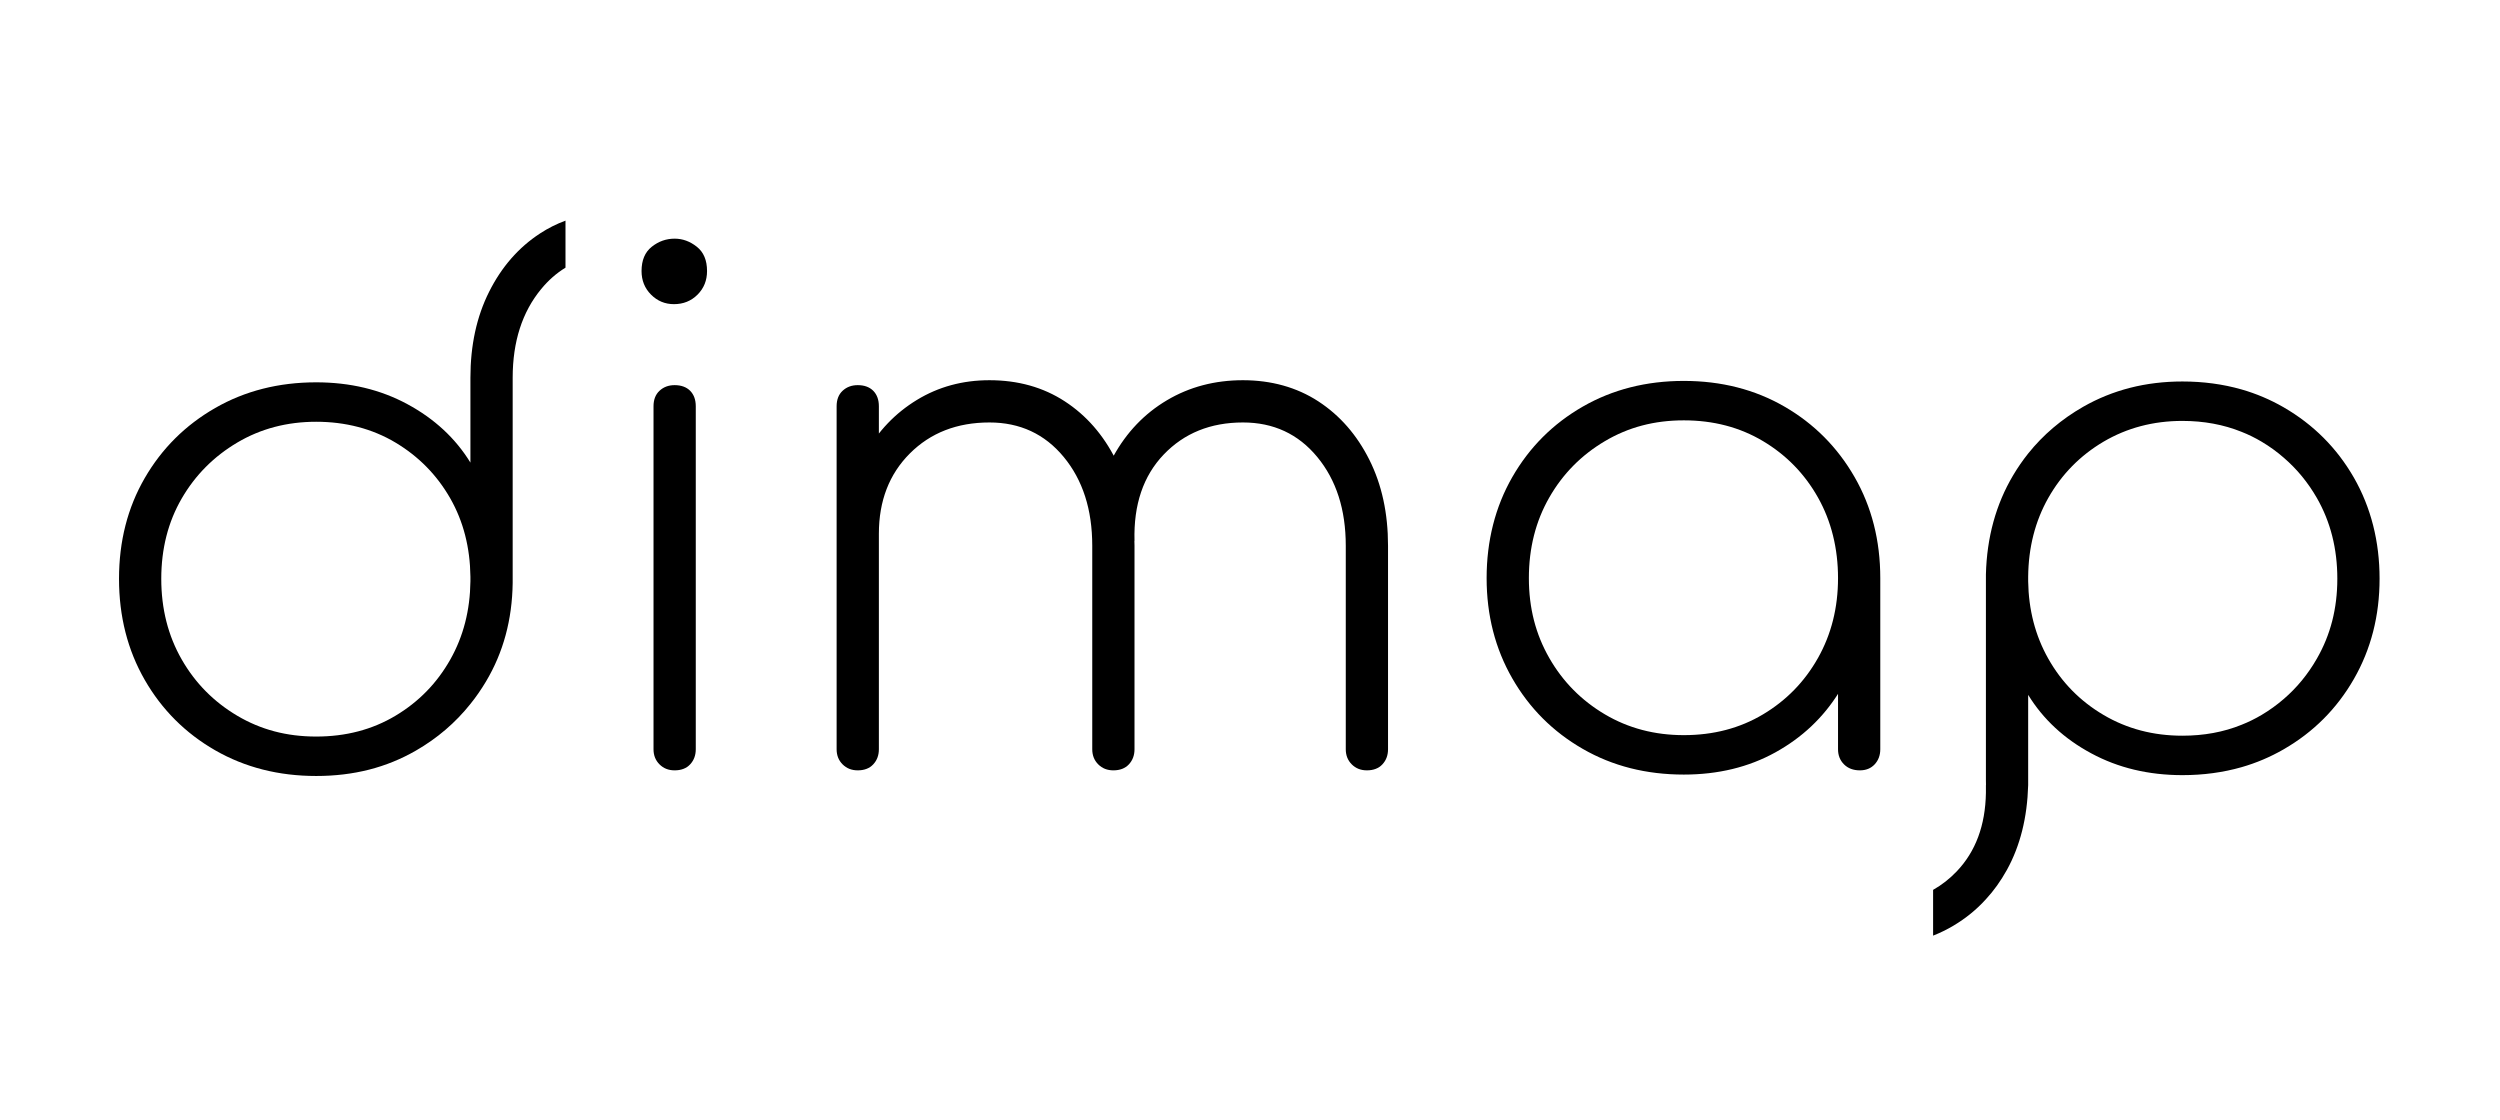
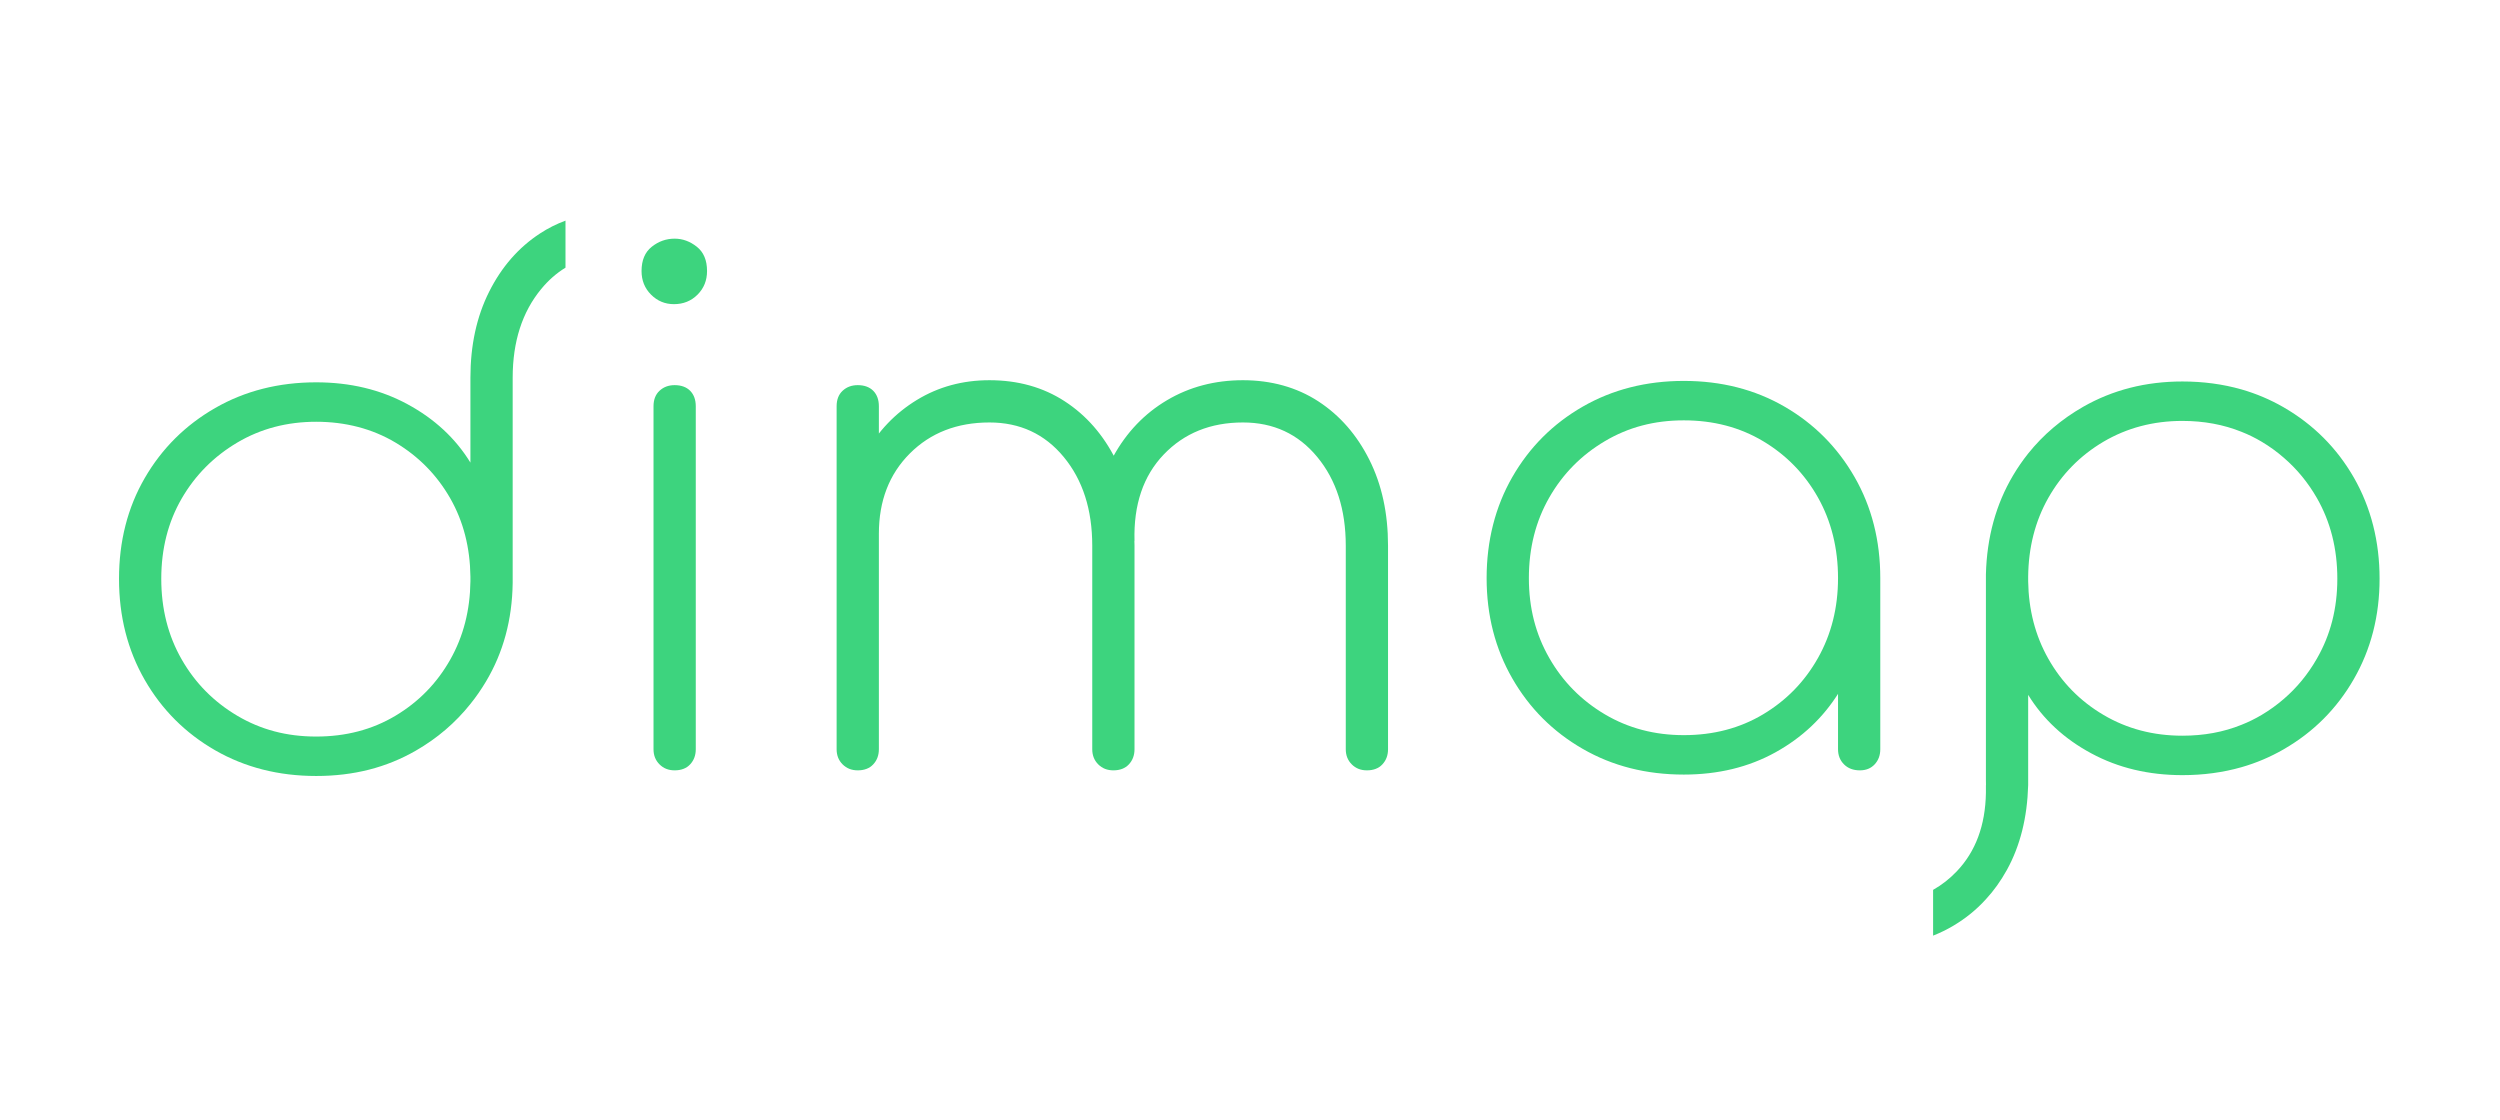
<svg xmlns="http://www.w3.org/2000/svg" width="355" height="159" viewBox="0 0 355 159" fill="none">
-   <path d="M95.7 43.19C94.43 43.19 93.35 42.74 92.45 41.84C91.55 40.94 91.1 39.82 91.1 38.49C91.1 36.96 91.58 35.81 92.55 35.04C93.52 34.27 94.6 33.89 95.8 33.89C96.93 33.89 97.98 34.27 98.95 35.04C99.92 35.81 100.4 36.96 100.4 38.49C100.4 39.82 99.95 40.94 99.05 41.84C98.15 42.74 97.03 43.19 95.7 43.19ZM95.8 109.39C94.93 109.39 94.22 109.11 93.65 108.54C93.08 107.97 92.8 107.26 92.8 106.39V57.69C92.8 56.76 93.08 56.02 93.65 55.49C94.22 54.96 94.93 54.69 95.8 54.69C96.73 54.69 97.47 54.96 98 55.49C98.53 56.03 98.8 56.76 98.8 57.69V106.39C98.8 107.26 98.53 107.97 98 108.54C97.47 109.11 96.73 109.39 95.8 109.39Z" fill="currentColor" />
-   <path d="M121.8 109.39C120.93 109.39 120.22 109.11 119.65 108.54C119.08 107.97 118.8 107.26 118.8 106.39V57.69C118.8 56.76 119.08 56.02 119.65 55.49C120.22 54.96 120.93 54.69 121.8 54.69C122.73 54.69 123.47 54.96 124 55.49C124.53 56.03 124.8 56.76 124.8 57.69V106.39C124.8 107.26 124.53 107.97 124 108.54C123.47 109.11 122.73 109.39 121.8 109.39ZM158.1 109.39C157.23 109.39 156.52 109.11 155.95 108.54C155.38 107.97 155.1 107.26 155.1 106.39V77.49C155.1 72.36 153.75 68.16 151.05 64.89C148.35 61.62 144.83 59.99 140.5 59.99C135.9 59.99 132.13 61.46 129.2 64.39C126.27 67.32 124.8 71.12 124.8 75.79H119.8C120 71.52 121.02 67.76 122.85 64.49C124.68 61.22 127.13 58.66 130.2 56.79C133.27 54.92 136.7 53.99 140.5 53.99C144.56 53.99 148.13 54.99 151.2 56.99C154.27 58.99 156.68 61.76 158.45 65.29C160.22 68.82 161.1 72.89 161.1 77.49V106.39C161.1 107.26 160.83 107.97 160.3 108.54C159.77 109.11 159.03 109.39 158.1 109.39ZM194.1 109.39C193.23 109.39 192.52 109.11 191.95 108.54C191.38 107.97 191.1 107.26 191.1 106.39V77.49C191.1 72.36 189.75 68.16 187.05 64.89C184.35 61.62 180.83 59.99 176.5 59.99C171.9 59.99 168.15 61.51 165.25 64.54C162.35 67.57 160.96 71.66 161.1 76.79H155.1C155.23 72.19 156.23 68.19 158.1 64.79C159.97 61.39 162.5 58.74 165.7 56.84C168.9 54.94 172.5 53.99 176.5 53.99C180.5 53.99 184.13 54.99 187.2 56.99C190.27 58.99 192.68 61.76 194.45 65.29C196.22 68.82 197.1 72.89 197.1 77.49V106.39C197.1 107.26 196.83 107.97 196.3 108.54C195.77 109.11 195.03 109.39 194.1 109.39Z" fill="currentColor" />
-   <path d="M239.1 109.99C233.77 109.99 228.98 108.78 224.75 106.34C220.52 103.91 217.18 100.57 214.75 96.34C212.32 92.11 211.1 87.36 211.1 82.09C211.1 76.82 212.32 71.97 214.75 67.74C217.18 63.51 220.52 60.17 224.75 57.74C228.98 55.31 233.77 54.09 239.1 54.09C244.43 54.09 249.2 55.31 253.4 57.74C257.6 60.17 260.92 63.51 263.35 67.74C265.78 71.97 267 76.76 267 82.09L264.5 86.09C264.5 90.62 263.38 94.69 261.15 98.29C258.92 101.89 255.9 104.74 252.1 106.84C248.3 108.94 243.97 109.99 239.1 109.99ZM239.1 104.39C243.3 104.39 247.05 103.41 250.35 101.44C253.65 99.47 256.25 96.81 258.15 93.44C260.05 90.07 261 86.29 261 82.09C261 77.89 260.05 74.01 258.15 70.64C256.25 67.27 253.65 64.61 250.35 62.64C247.05 60.67 243.3 59.69 239.1 59.69C234.9 59.69 231.23 60.67 227.9 62.64C224.57 64.61 221.93 67.27 220 70.64C218.07 74.01 217.1 77.82 217.1 82.09C217.1 86.36 218.07 90.07 220 93.44C221.93 96.81 224.57 99.47 227.9 101.44C231.23 103.41 234.97 104.39 239.1 104.39ZM264.1 109.39C263.17 109.39 262.42 109.11 261.85 108.54C261.28 107.97 261 107.26 261 106.39V88.09L262.9 82.09H267V106.39C267 107.26 266.73 107.97 266.2 108.54C265.67 109.11 264.97 109.39 264.1 109.39Z" fill="currentColor" />
-   <path d="M76.7 33.14C73.63 35.14 71.22 37.91 69.45 41.44C67.68 44.97 66.8 49.04 66.8 53.64V65.69C64.67 62.22 61.68 59.46 57.85 57.39C54.02 55.32 49.7 54.29 44.9 54.29C39.57 54.29 34.78 55.51 30.55 57.94C26.32 60.37 22.98 63.69 20.55 67.89C18.12 72.09 16.9 76.86 16.9 82.19C16.9 87.52 18.12 92.31 20.55 96.54C22.98 100.77 26.32 104.11 30.55 106.54C34.78 108.97 39.57 110.19 44.9 110.19C50.23 110.19 54.88 108.99 59.05 106.59C62.09 104.84 64.67 102.63 66.8 99.96C67.6 98.97 68.33 97.91 69 96.79C71.47 92.66 72.73 87.99 72.8 82.79V53.64C72.8 48.51 74.15 44.31 76.85 41.04C77.88 39.79 79.03 38.78 80.3 38.01V31.33C79.03 31.8 77.83 32.4 76.7 33.14ZM66.8 82.54C66.75 86.67 65.8 90.36 63.95 93.64C62.05 97.01 59.45 99.67 56.15 101.64C52.85 103.61 49.1 104.59 44.9 104.59C40.7 104.59 37.03 103.61 33.7 101.64C30.37 99.67 27.73 97.01 25.8 93.64C23.87 90.27 22.9 86.46 22.9 82.19C22.9 77.92 23.87 74.12 25.8 70.79C27.73 67.46 30.37 64.81 33.7 62.84C37.03 60.87 40.77 59.89 44.9 59.89C49.03 59.89 52.85 60.87 56.15 62.84C59.45 64.81 62.05 67.46 63.95 70.79C65.8 74.04 66.75 77.74 66.8 81.89V82.54Z" fill="currentColor" />
-   <path d="M334.25 67.82C331.83 63.61 328.51 60.29 324.3 57.85C324.28 57.84 324.27 57.83 324.25 57.82C322.37 56.74 320.39 55.9 318.3 55.3C315.67 54.55 312.87 54.17 309.9 54.17C304.7 54.17 300 55.37 295.8 57.77C292.73 59.53 290.13 61.74 288 64.4C287.22 65.38 286.5 66.42 285.85 67.52C283.42 71.62 282.13 76.31 282 81.57V110.79C282 111.02 282 111.26 282.01 111.49H282C282.01 111.87 282.01 112.24 282 112.6C281.92 117.21 280.54 120.92 277.85 123.74C276.84 124.8 275.72 125.67 274.5 126.36V132.86C275.5 132.47 276.47 131.99 277.4 131.44C279.13 130.41 280.67 129.16 282 127.69C283.13 126.47 284.11 125.09 284.96 123.56C284.97 123.54 284.99 123.51 285 123.49C286.87 120.09 287.87 116.09 288 111.49V98.67C290.13 102.14 293.12 104.91 296.95 106.97C300.78 109.04 305.1 110.07 309.9 110.07C312.87 110.07 315.67 109.69 318.3 108.94C320.39 108.34 322.37 107.5 324.25 106.42C324.27 106.41 324.28 106.4 324.3 106.39C328.51 103.96 331.83 100.64 334.25 96.42C336.68 92.19 337.9 87.44 337.9 82.17C337.9 76.9 336.68 72.06 334.25 67.82ZM329 93.52C327.73 95.74 326.16 97.65 324.3 99.25C323.33 100.09 322.28 100.85 321.15 101.52C320.24 102.06 319.29 102.53 318.3 102.92C315.74 103.96 312.94 104.47 309.9 104.47C305.77 104.47 302.03 103.49 298.7 101.52C295.37 99.56 292.75 96.89 290.85 93.52C289.01 90.26 288.06 86.59 288 82.54V81.89C288.04 77.74 288.99 74.02 290.85 70.72C292.75 67.36 295.37 64.69 298.7 62.72C302.03 60.76 305.77 59.77 309.9 59.77C312.94 59.77 315.74 60.29 318.3 61.32C319.29 61.71 320.24 62.18 321.15 62.72C322.28 63.39 323.33 64.15 324.3 65C326.16 66.6 327.73 68.51 329 70.72C330.93 74.09 331.9 77.91 331.9 82.17C331.9 86.43 330.93 90.16 329 93.52Z" fill="currentColor" />
+   <path d="M95.7 43.19C94.43 43.19 93.35 42.74 92.45 41.84C91.55 40.94 91.1 39.82 91.1 38.49C91.1 36.96 91.58 35.81 92.55 35.04C93.52 34.27 94.6 33.89 95.8 33.89C96.93 33.89 97.98 34.27 98.95 35.04C99.92 35.81 100.4 36.96 100.4 38.49C100.4 39.82 99.95 40.94 99.05 41.84C98.15 42.74 97.03 43.19 95.7 43.19ZM95.8 109.39C94.93 109.39 94.22 109.11 93.65 108.54C93.08 107.97 92.8 107.26 92.8 106.39V57.69C92.8 56.76 93.08 56.02 93.65 55.49C94.22 54.96 94.93 54.69 95.8 54.69C96.73 54.69 97.47 54.96 98 55.49C98.53 56.03 98.8 56.76 98.8 57.69V106.39C98.8 107.26 98.53 107.97 98 108.54C97.47 109.11 96.73 109.39 95.8 109.39Z" fill="#3DD47E" />
+   <path d="M121.8 109.39C120.93 109.39 120.22 109.11 119.65 108.54C119.08 107.97 118.8 107.26 118.8 106.39V57.69C118.8 56.76 119.08 56.02 119.65 55.49C120.22 54.96 120.93 54.69 121.8 54.69C122.73 54.69 123.47 54.96 124 55.49C124.53 56.03 124.8 56.76 124.8 57.69V106.39C124.8 107.26 124.53 107.97 124 108.54C123.47 109.11 122.73 109.39 121.8 109.39ZM158.1 109.39C157.23 109.39 156.52 109.11 155.95 108.54C155.38 107.97 155.1 107.26 155.1 106.39V77.49C155.1 72.36 153.75 68.16 151.05 64.89C148.35 61.62 144.83 59.99 140.5 59.99C135.9 59.99 132.13 61.46 129.2 64.39C126.27 67.32 124.8 71.12 124.8 75.79H119.8C120 71.52 121.02 67.76 122.85 64.49C124.68 61.22 127.13 58.66 130.2 56.79C133.27 54.92 136.7 53.99 140.5 53.99C144.56 53.99 148.13 54.99 151.2 56.99C154.27 58.99 156.68 61.76 158.45 65.29C160.22 68.82 161.1 72.89 161.1 77.49V106.39C161.1 107.26 160.83 107.97 160.3 108.54C159.77 109.11 159.03 109.39 158.1 109.39ZM194.1 109.39C193.23 109.39 192.52 109.11 191.95 108.54C191.38 107.97 191.1 107.26 191.1 106.39V77.49C191.1 72.36 189.75 68.16 187.05 64.89C184.35 61.62 180.83 59.99 176.5 59.99C171.9 59.99 168.15 61.51 165.25 64.54C162.35 67.57 160.96 71.66 161.1 76.79H155.1C155.23 72.19 156.23 68.19 158.1 64.79C159.97 61.39 162.5 58.74 165.7 56.84C168.9 54.94 172.5 53.99 176.5 53.99C180.5 53.99 184.13 54.99 187.2 56.99C190.27 58.99 192.68 61.76 194.45 65.29C196.22 68.82 197.1 72.89 197.1 77.49V106.39C197.1 107.26 196.83 107.97 196.3 108.54C195.77 109.11 195.03 109.39 194.1 109.39Z" fill="#3DD47E" />
+   <path d="M239.1 109.99C233.77 109.99 228.98 108.78 224.75 106.34C220.52 103.91 217.18 100.57 214.75 96.34C212.32 92.11 211.1 87.36 211.1 82.09C211.1 76.82 212.32 71.97 214.75 67.74C217.18 63.51 220.52 60.17 224.75 57.74C228.98 55.31 233.77 54.09 239.1 54.09C244.43 54.09 249.2 55.31 253.4 57.74C257.6 60.17 260.92 63.51 263.35 67.74C265.78 71.97 267 76.76 267 82.09L264.5 86.09C264.5 90.62 263.38 94.69 261.15 98.29C258.92 101.89 255.9 104.74 252.1 106.84C248.3 108.94 243.97 109.99 239.1 109.99ZM239.1 104.39C243.3 104.39 247.05 103.41 250.35 101.44C253.65 99.47 256.25 96.81 258.15 93.44C260.05 90.07 261 86.29 261 82.09C261 77.89 260.05 74.01 258.15 70.64C256.25 67.27 253.65 64.61 250.35 62.64C247.05 60.67 243.3 59.69 239.1 59.69C234.9 59.69 231.23 60.67 227.9 62.64C224.57 64.61 221.93 67.27 220 70.64C218.07 74.01 217.1 77.82 217.1 82.09C217.1 86.36 218.07 90.07 220 93.44C221.93 96.81 224.57 99.47 227.9 101.44C231.23 103.41 234.97 104.39 239.1 104.39ZM264.1 109.39C263.17 109.39 262.42 109.11 261.85 108.54C261.28 107.97 261 107.26 261 106.39V88.09L262.9 82.09H267V106.39C267 107.26 266.73 107.97 266.2 108.54C265.67 109.11 264.97 109.39 264.1 109.39Z" fill="#3DD47E" />
+   <path d="M76.7 33.14C73.63 35.14 71.22 37.91 69.45 41.44C67.68 44.97 66.8 49.04 66.8 53.64V65.69C64.67 62.22 61.68 59.46 57.85 57.39C54.02 55.32 49.7 54.29 44.9 54.29C39.57 54.29 34.78 55.51 30.55 57.94C26.32 60.37 22.98 63.69 20.55 67.89C18.12 72.09 16.9 76.86 16.9 82.19C16.9 87.52 18.12 92.31 20.55 96.54C22.98 100.77 26.32 104.11 30.55 106.54C34.78 108.97 39.57 110.19 44.9 110.19C50.23 110.19 54.88 108.99 59.05 106.59C62.09 104.84 64.67 102.63 66.8 99.96C67.6 98.97 68.33 97.91 69 96.79C71.47 92.66 72.73 87.99 72.8 82.79V53.64C72.8 48.51 74.15 44.31 76.85 41.04C77.88 39.79 79.03 38.78 80.3 38.01V31.33C79.03 31.8 77.83 32.4 76.7 33.14ZM66.8 82.54C66.75 86.67 65.8 90.36 63.95 93.64C62.05 97.01 59.45 99.67 56.15 101.64C52.85 103.61 49.1 104.59 44.9 104.59C40.7 104.59 37.03 103.61 33.7 101.64C30.37 99.67 27.73 97.01 25.8 93.64C23.87 90.27 22.9 86.46 22.9 82.19C22.9 77.92 23.87 74.12 25.8 70.79C27.73 67.46 30.37 64.81 33.7 62.84C37.03 60.87 40.77 59.89 44.9 59.89C49.03 59.89 52.85 60.87 56.15 62.84C59.45 64.81 62.05 67.46 63.95 70.79C65.8 74.04 66.75 77.74 66.8 81.89V82.54Z" fill="#3DD47E" />
+   <path d="M334.25 67.82C331.83 63.61 328.51 60.29 324.3 57.85C324.28 57.84 324.27 57.83 324.25 57.82C322.37 56.74 320.39 55.9 318.3 55.3C315.67 54.55 312.87 54.17 309.9 54.17C304.7 54.17 300 55.37 295.8 57.77C292.73 59.53 290.13 61.74 288 64.4C287.22 65.38 286.5 66.42 285.85 67.52C283.42 71.62 282.13 76.31 282 81.57V110.79C282 111.02 282 111.26 282.01 111.49H282C282.01 111.87 282.01 112.24 282 112.6C281.92 117.21 280.54 120.92 277.85 123.74C276.84 124.8 275.72 125.67 274.5 126.36V132.86C275.5 132.47 276.47 131.99 277.4 131.44C279.13 130.41 280.67 129.16 282 127.69C283.13 126.47 284.11 125.09 284.96 123.56C284.97 123.54 284.99 123.51 285 123.49C286.87 120.09 287.87 116.09 288 111.49V98.67C290.13 102.14 293.12 104.91 296.95 106.97C300.78 109.04 305.1 110.07 309.9 110.07C312.87 110.07 315.67 109.69 318.3 108.94C320.39 108.34 322.37 107.5 324.25 106.42C324.27 106.41 324.28 106.4 324.3 106.39C328.51 103.96 331.83 100.64 334.25 96.42C336.68 92.19 337.9 87.44 337.9 82.17C337.9 76.9 336.68 72.06 334.25 67.82ZM329 93.52C327.73 95.74 326.16 97.65 324.3 99.25C323.33 100.09 322.28 100.85 321.15 101.52C320.24 102.06 319.29 102.53 318.3 102.92C315.74 103.96 312.94 104.47 309.9 104.47C305.77 104.47 302.03 103.49 298.7 101.52C295.37 99.56 292.75 96.89 290.85 93.52C289.01 90.26 288.06 86.59 288 82.54V81.89C288.04 77.74 288.99 74.02 290.85 70.72C292.75 67.36 295.37 64.69 298.7 62.72C302.03 60.76 305.77 59.77 309.9 59.77C312.94 59.77 315.74 60.29 318.3 61.32C319.29 61.71 320.24 62.18 321.15 62.72C322.28 63.39 323.33 64.15 324.3 65C326.16 66.6 327.73 68.51 329 70.72C330.93 74.09 331.9 77.91 331.9 82.17C331.9 86.43 330.93 90.16 329 93.52Z" fill="#3DD47E" />
</svg>
